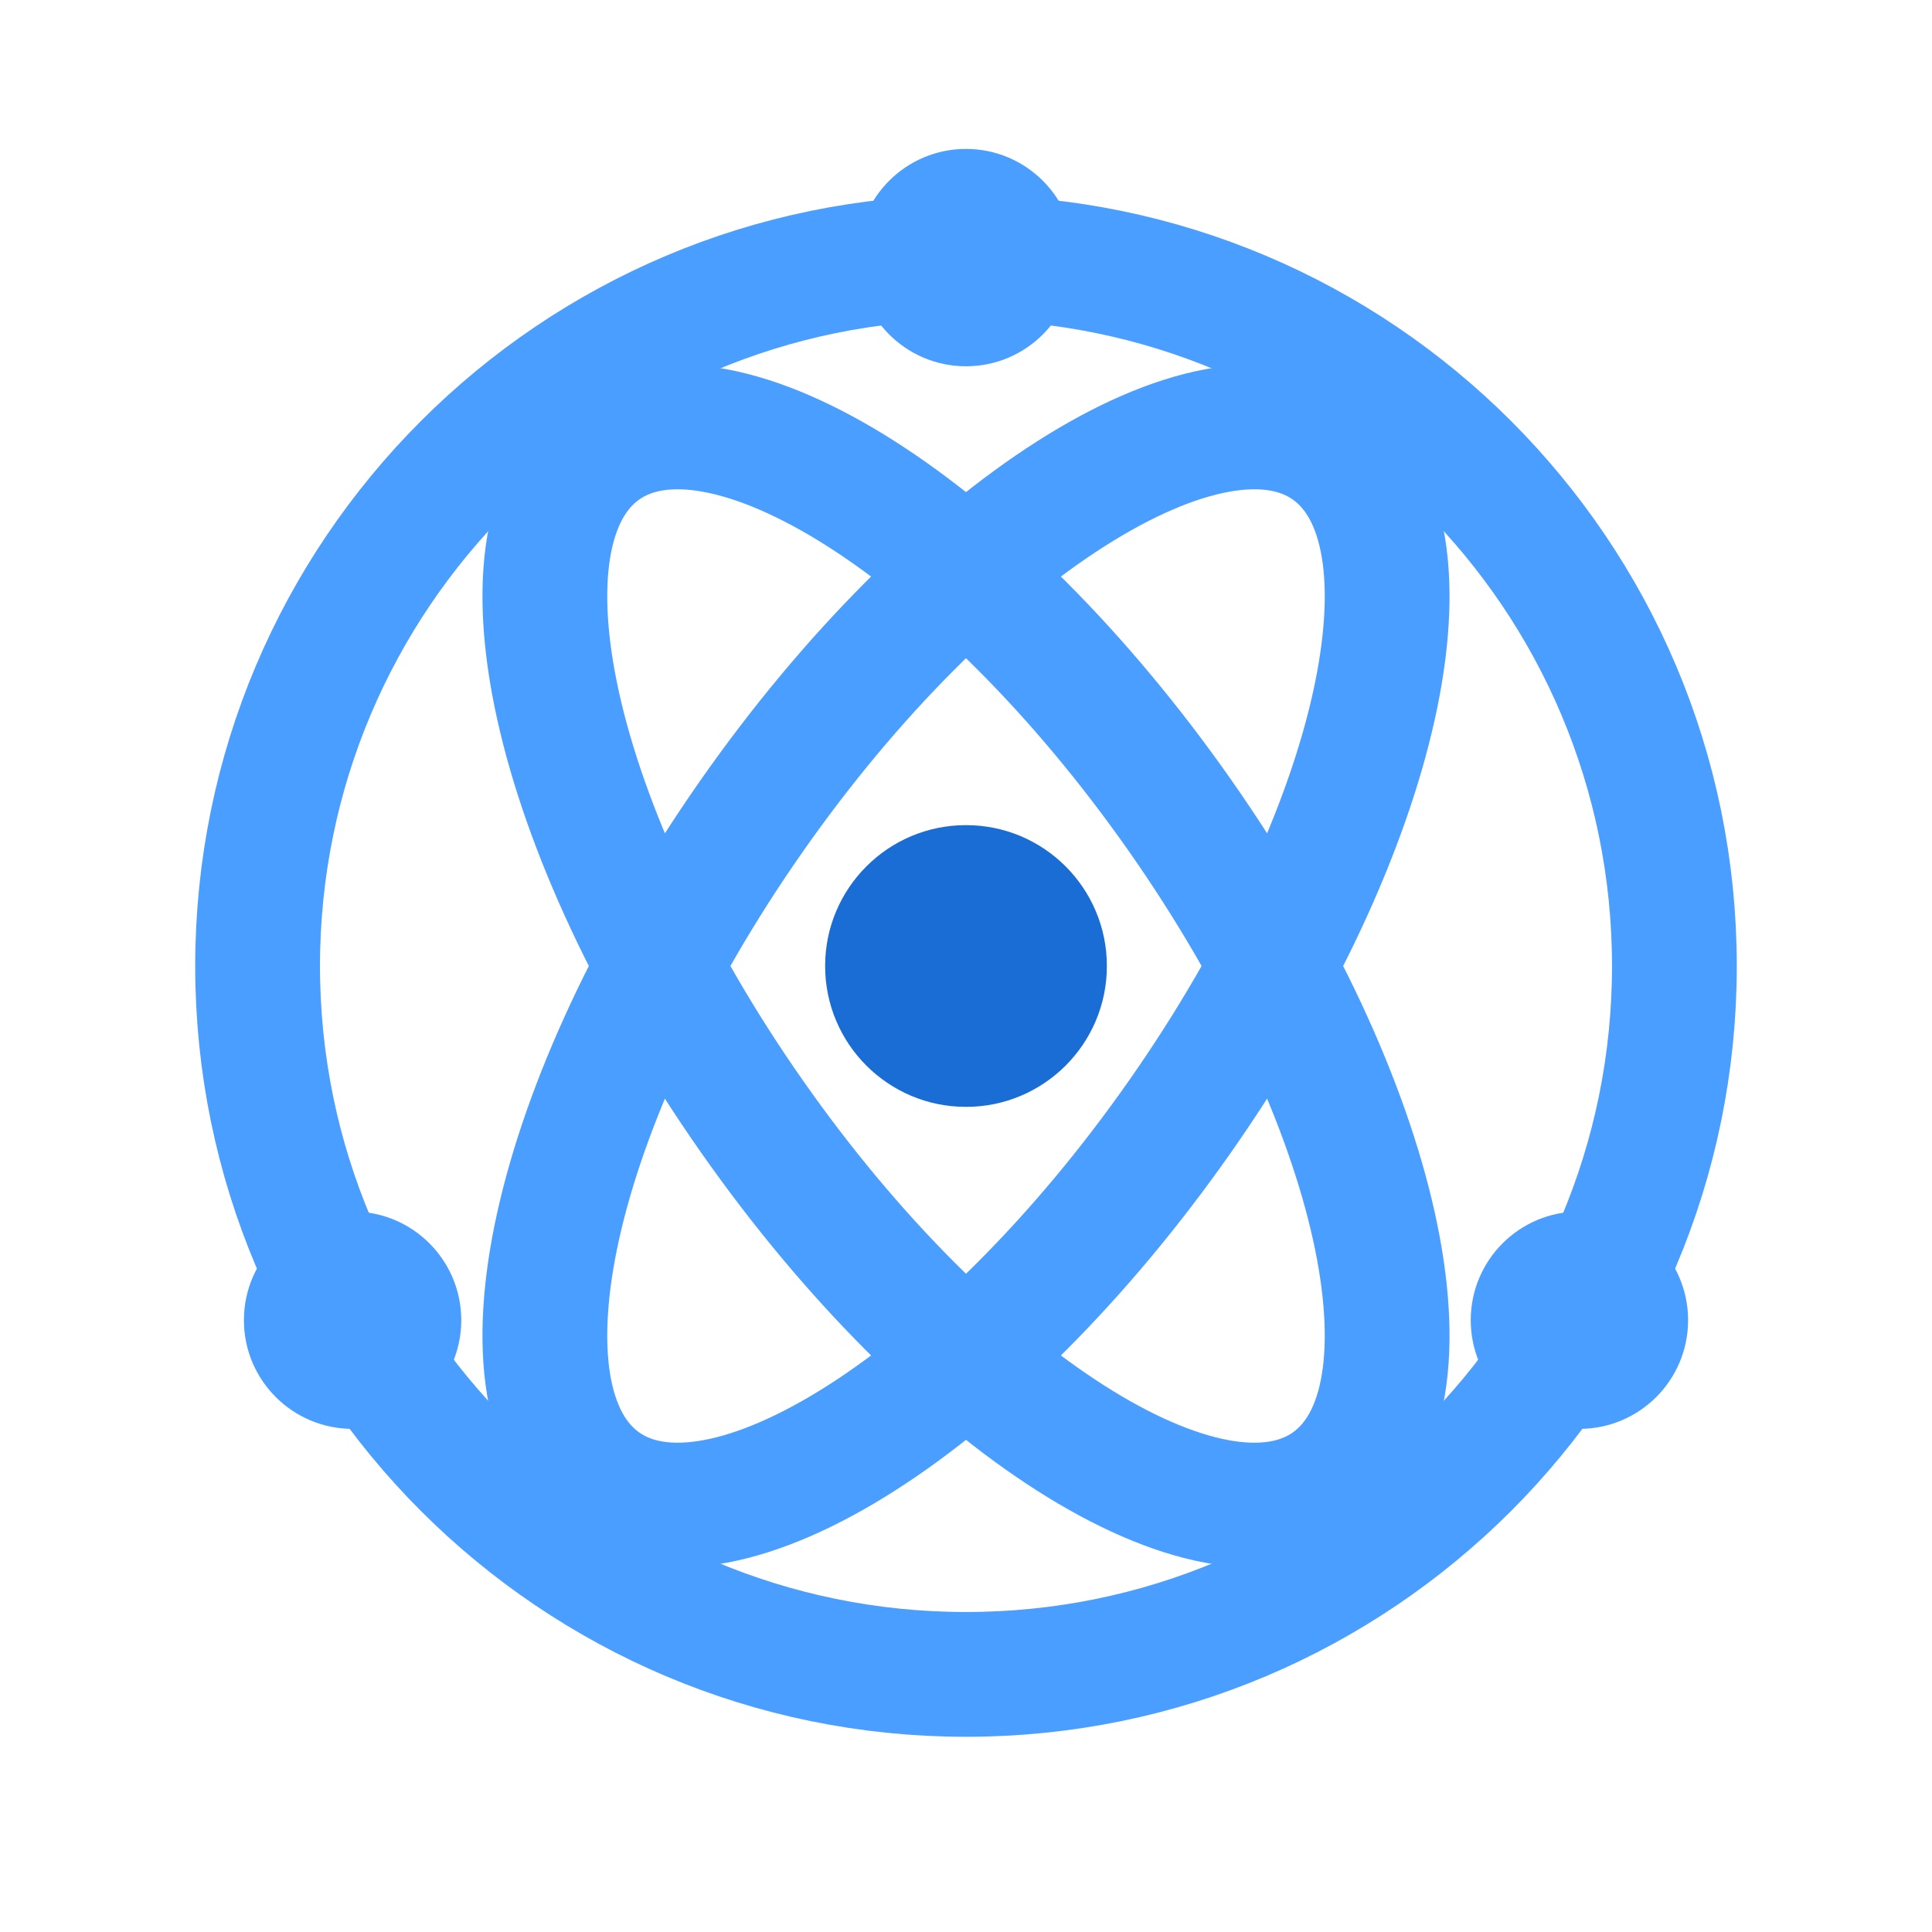
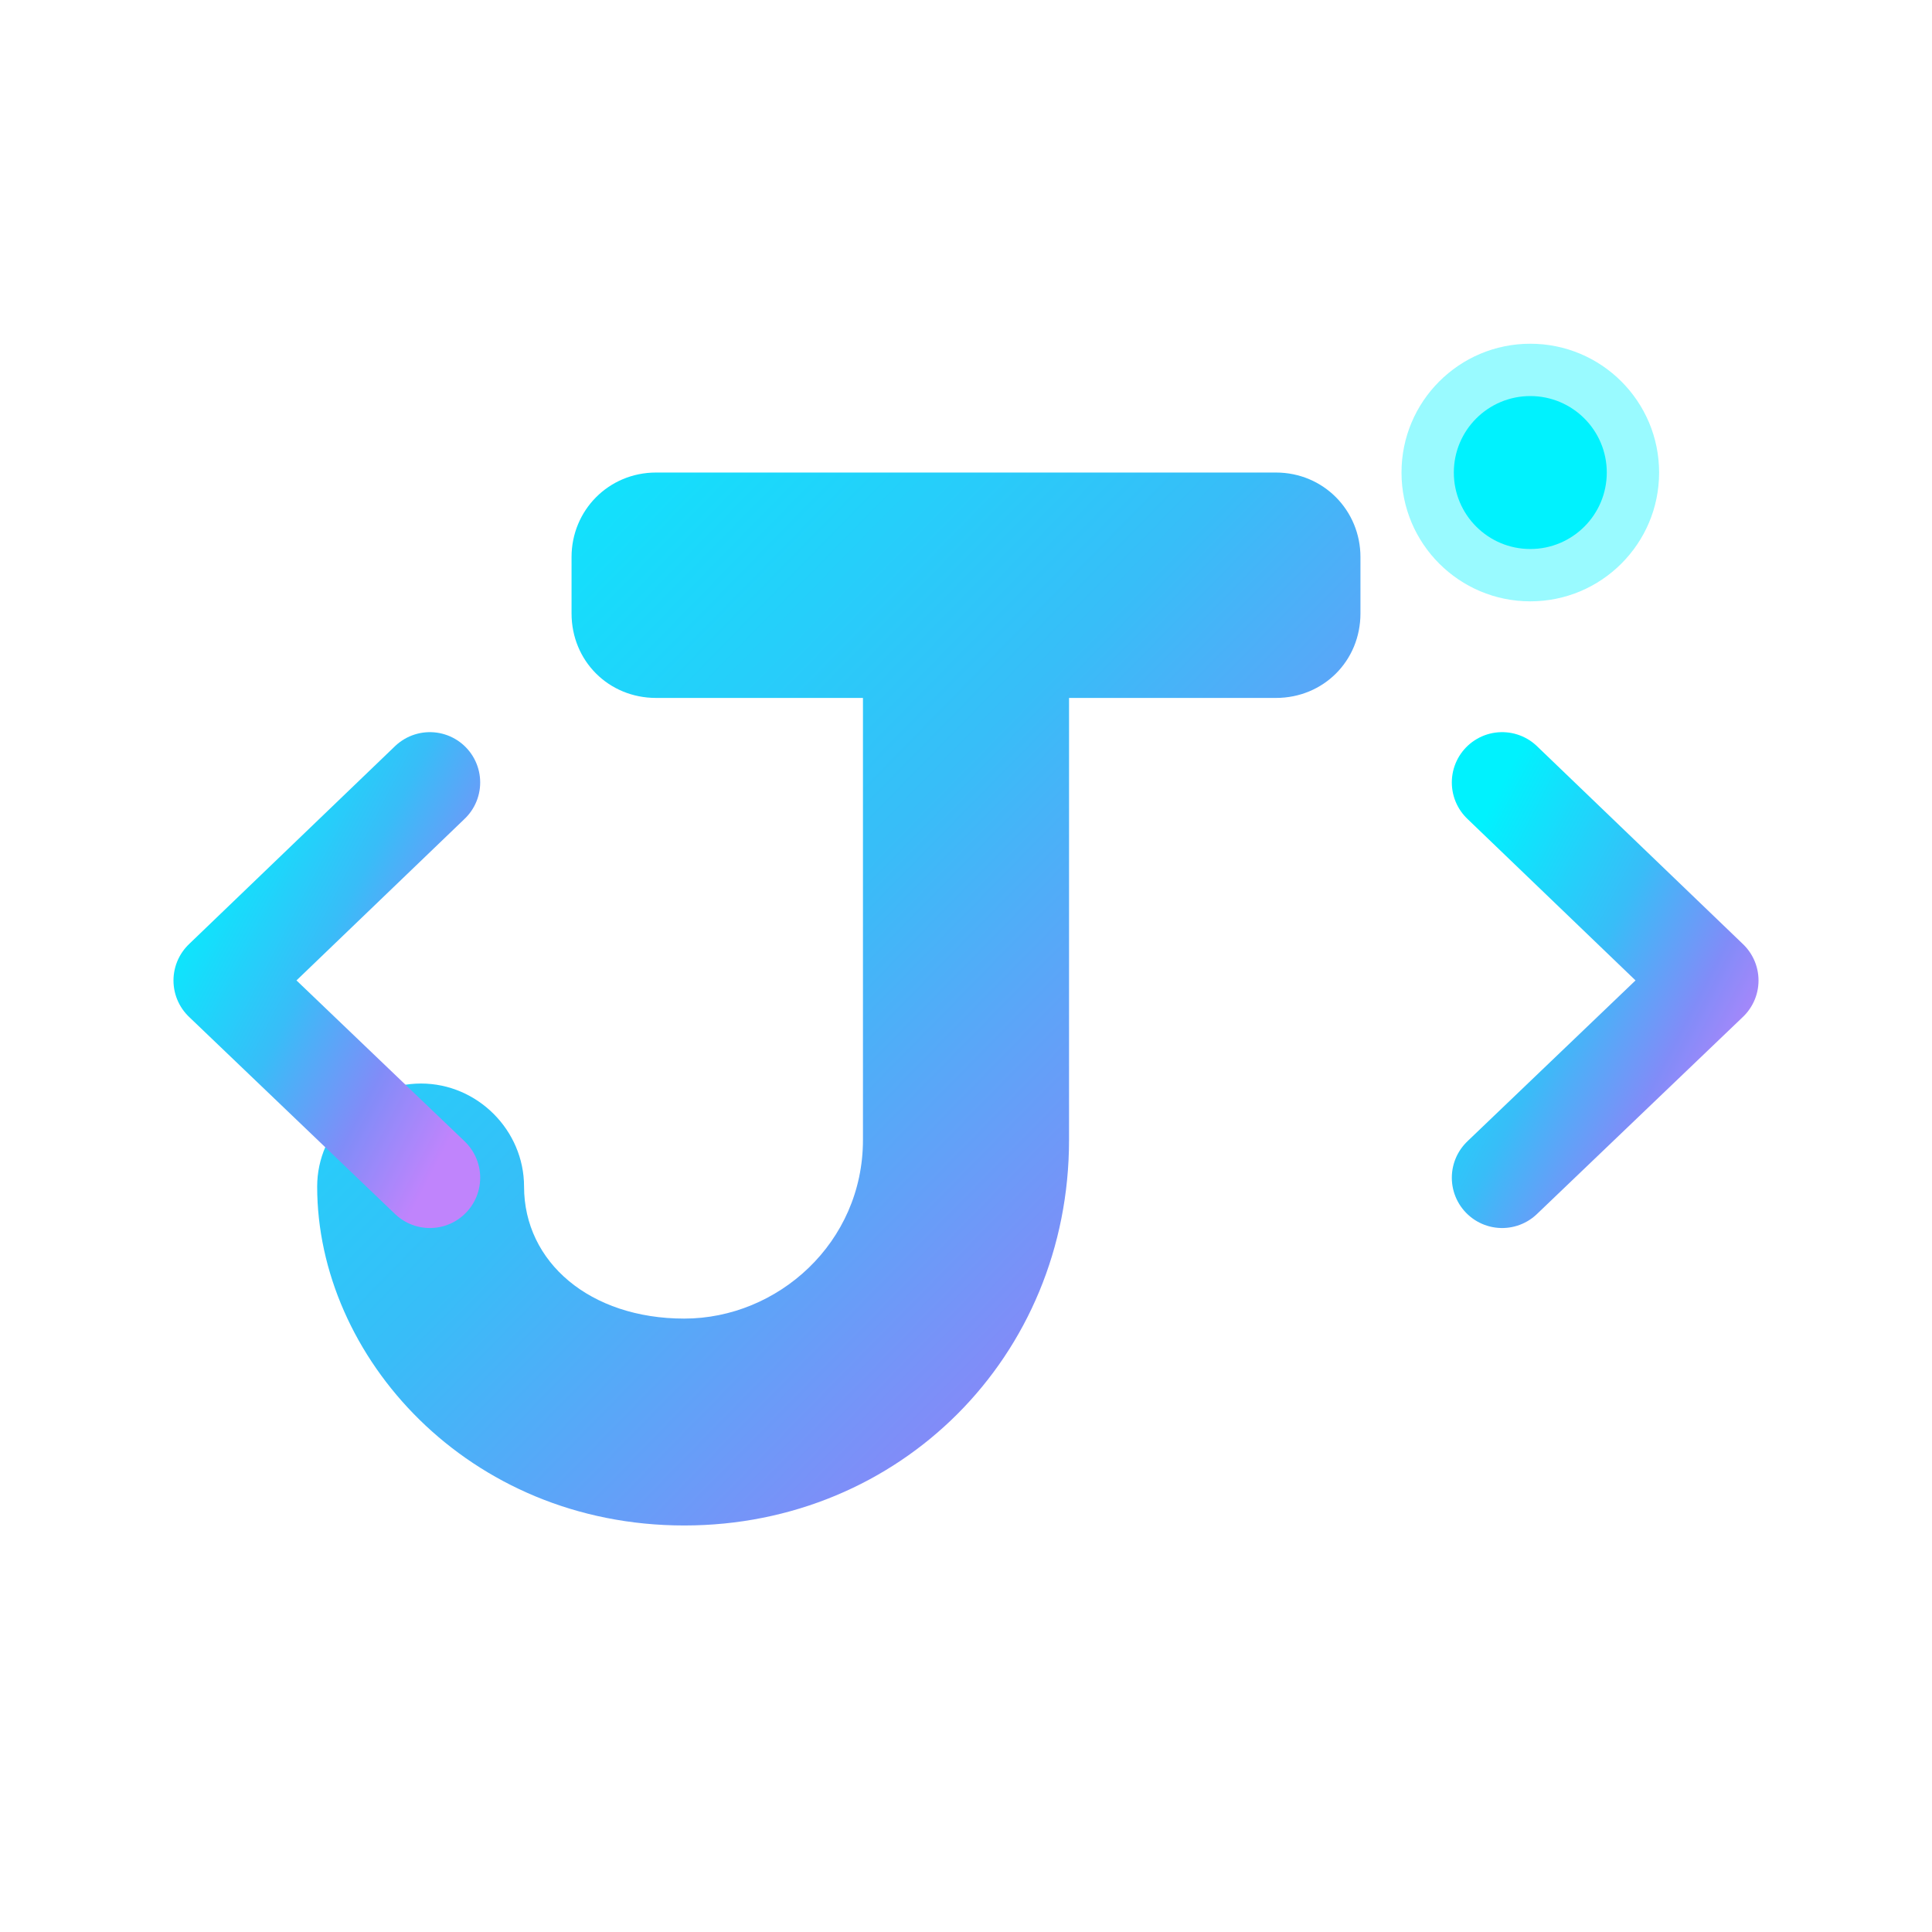
<svg xmlns="http://www.w3.org/2000/svg" viewBox="0 0 24 24" fill="none" aria-label="JeikCode">
-   <g stroke="#4A9EFF" stroke-width="1.55" stroke-linecap="round" stroke-linejoin="round">
-     <circle cx="12" cy="12" r="8.8" />
-     <ellipse cx="12" cy="12" rx="7.85" ry="3.25" transform="rotate(55 12 12)" />
-     <ellipse cx="12" cy="12" rx="7.85" ry="3.25" transform="rotate(-55 12 12)" />
-   </g>
-   <g fill="#4A9EFF">
-     <circle cx="12" cy="3.2" r="1.35" />
-     <circle cx="4.38" cy="16.4" r="1.35" />
-     <circle cx="19.62" cy="16.4" r="1.35" />
-     <circle cx="12" cy="12" r="1.75" fill="#1A6DD4" />
-   </g>
+   <defs>
+     <linearGradient id="jeikBrandGrad" x1="0%" y1="0%" x2="100%" y2="100%">
+       <stop offset="0%" stop-color="#00f2fe" />
+       <stop offset="45%" stop-color="#38bdf8" />
+       <stop offset="75%" stop-color="#818cf8" />
+       <stop offset="100%" stop-color="#c084fc" />
+     </linearGradient>
+   </defs>
+   <path d="M8.15 5.87 L15.85 5.87 C16.44 5.87 16.9 6.34 16.9 6.92 L16.9 7.62 C16.9 8.21 16.44 8.67 15.85 8.67 L13.28 8.67 L13.28 14.16 C13.28 16.85 11.18 18.95 8.5 18.95 C5.81 18.95 3.94 16.85 3.94 14.74 C3.94 14.04 4.53 13.46 5.23 13.46 C5.93 13.46 6.51 14.04 6.51 14.74 C6.51 15.68 7.33 16.38 8.5 16.38 C9.66 16.38 10.72 15.44 10.72 14.16 L10.72 8.67 L8.15 8.67 C7.56 8.67 7.1 8.21 7.1 7.62 L7.1 6.92 C7.1 6.34 7.56 5.87 8.15 5.87 Z" fill="url(#jeikBrandGrad)" />
+   <path d="M5.34 9.72 L2.78 12.18 L5.34 14.63" fill="none" stroke="url(#jeikBrandGrad)" stroke-width="1.25" stroke-linecap="round" stroke-linejoin="round" />
+   <path d="M18.66 9.72 L21.22 12.18 L18.66 14.63" fill="none" stroke="url(#jeikBrandGrad)" stroke-width="1.25" stroke-linecap="round" stroke-linejoin="round" />
+   <circle cx="19.01" cy="5.87" r="0.95" fill="#00f2fe" />
+   <circle cx="19.01" cy="5.87" r="1.6" fill="#00f2fe" opacity="0.4" />
</svg>
